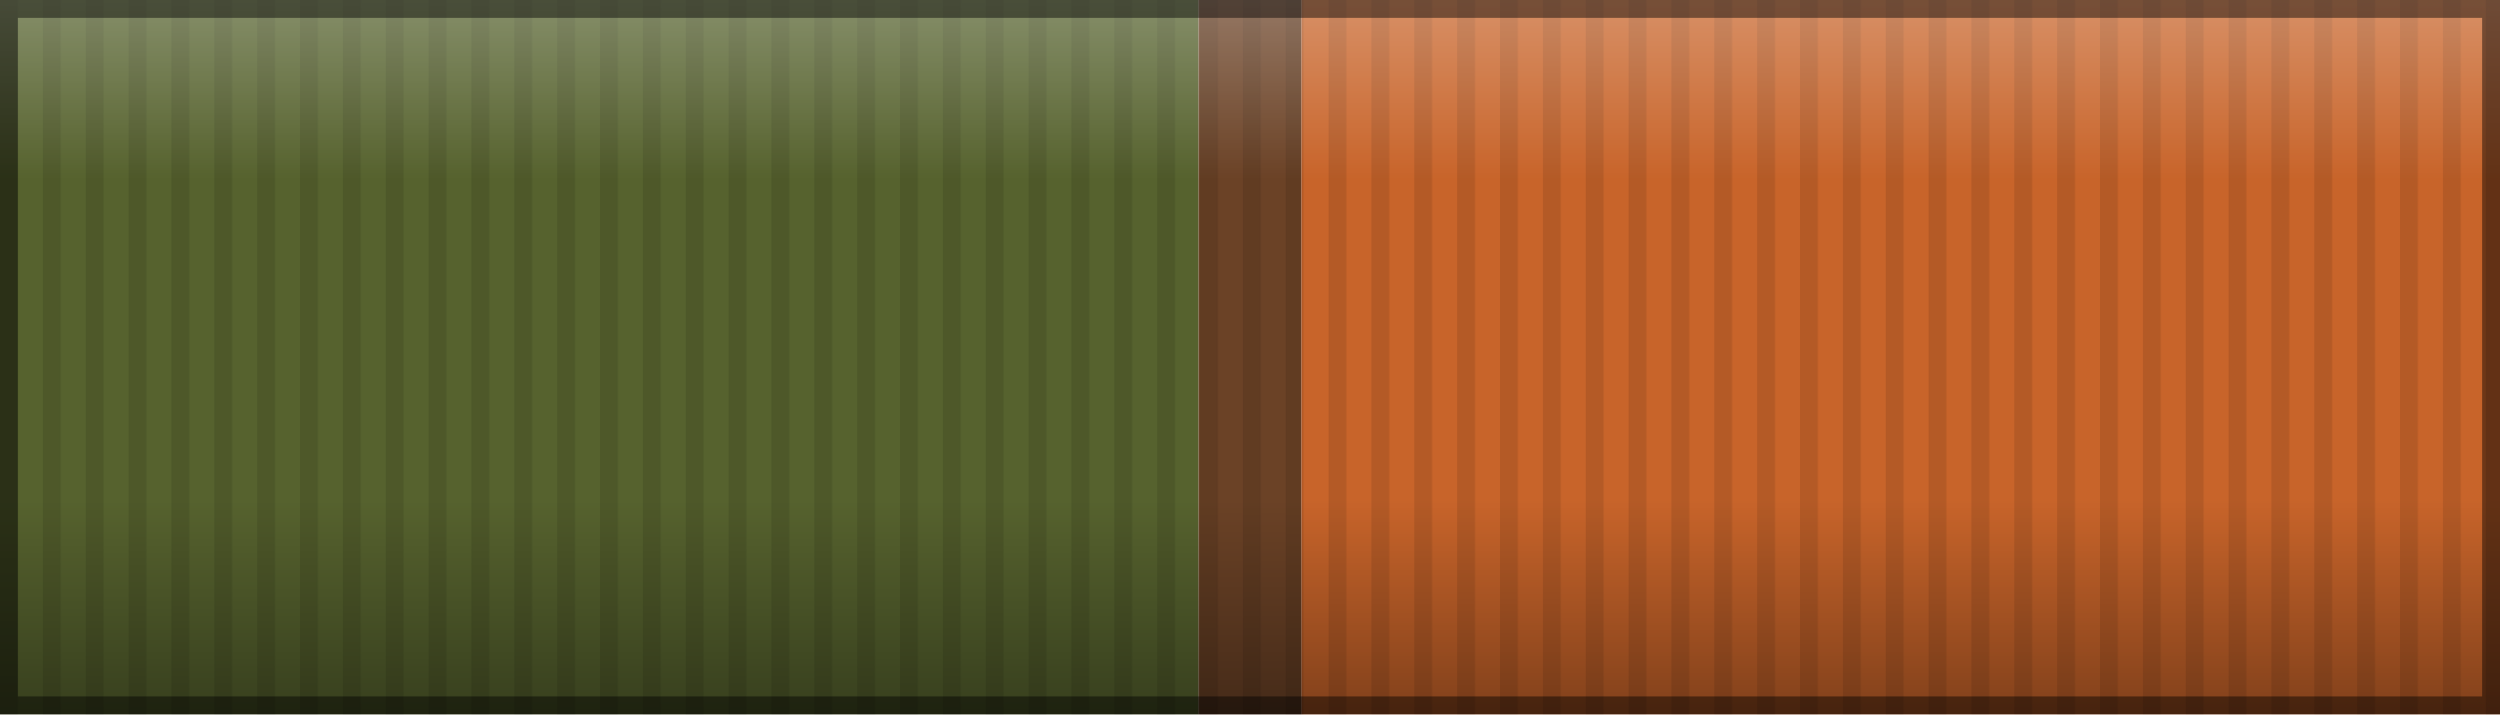
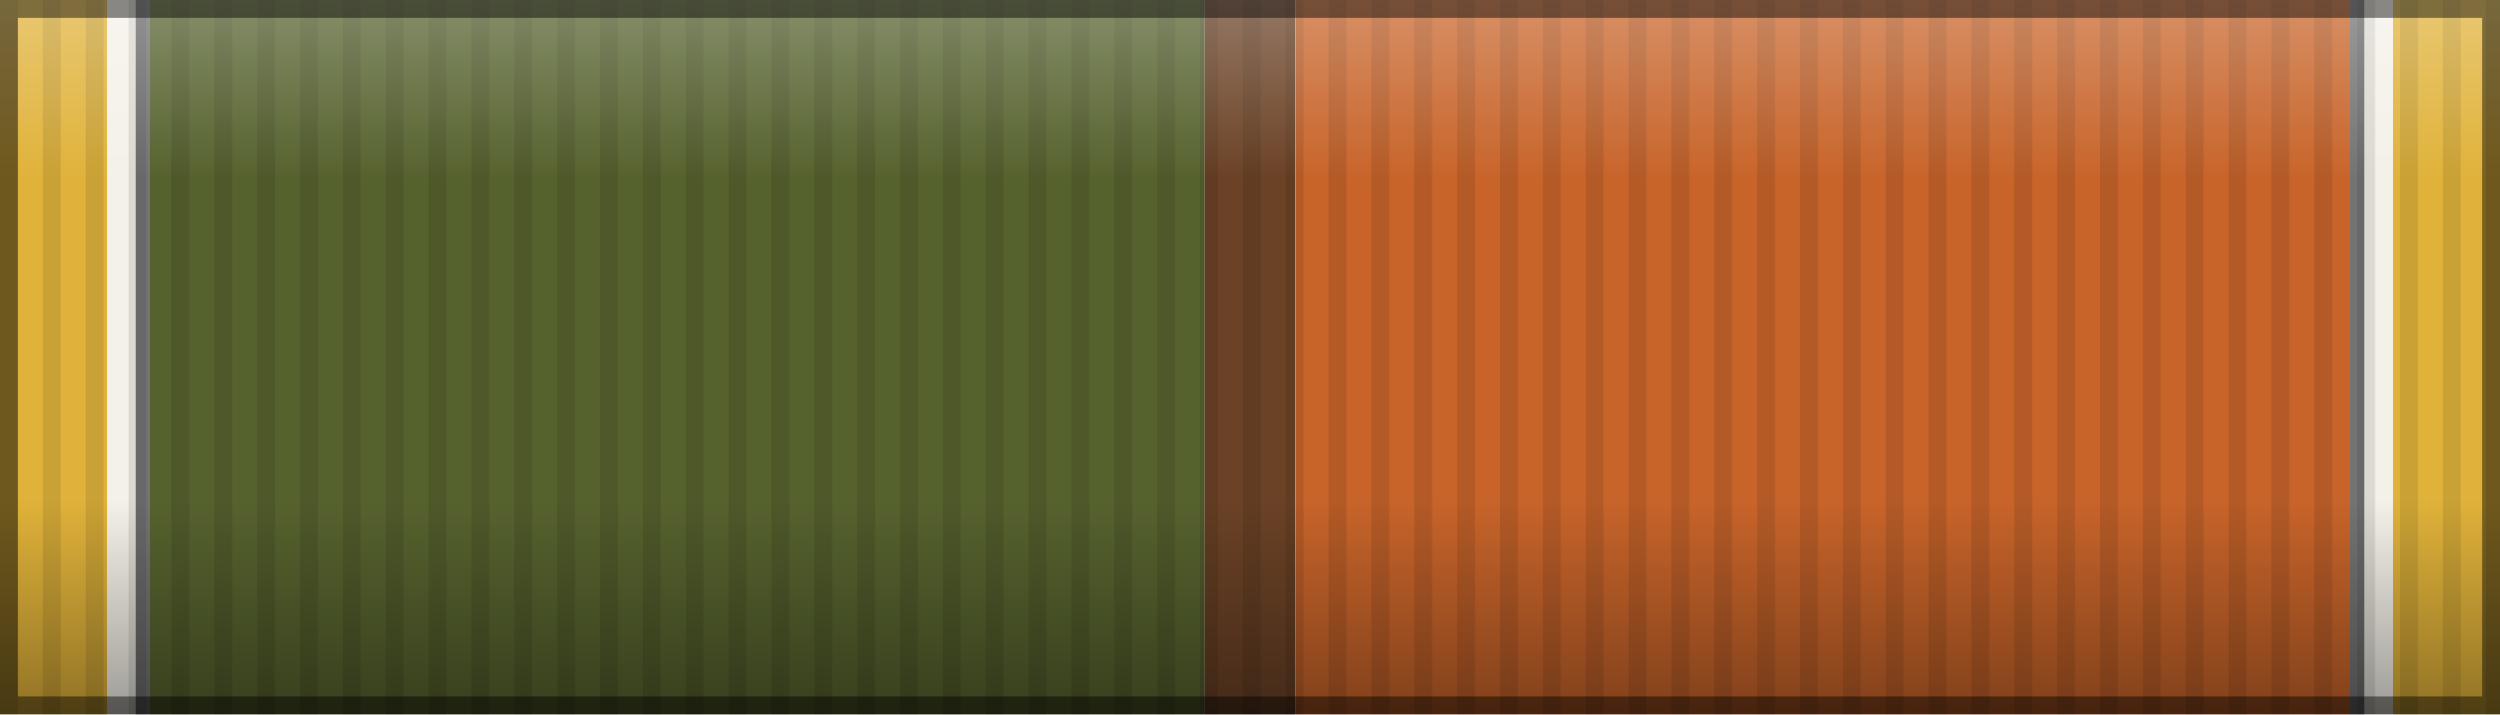
<svg xmlns="http://www.w3.org/2000/svg" viewBox="0 0 70 20" width="70" height="20">
  <defs>
    <linearGradient id="r312-shade" x1="0" y1="0" x2="0" y2="1">
      <stop offset="0" stop-color="#fff" stop-opacity="0.28" />
      <stop offset="0.25" stop-color="#fff" stop-opacity="0" />
      <stop offset="0.7" stop-color="#000" stop-opacity="0" />
      <stop offset="1" stop-color="#000" stop-opacity="0.35" />
    </linearGradient>
    <pattern id="r312-weave" width="1.2" height="1.2" patternUnits="userSpaceOnUse">
      <rect width="0.5" height="1.2" fill="#000" opacity="0.1" />
    </pattern>
  </defs>
-   <rect x="0" y="0" width="33.56" height="20" fill="#56622e" />
-   <rect x="33.56" y="0" width="2.88" height="20" fill="#6b4226" />
-   <rect x="36.44" y="0" width="33.56" height="20" fill="#c8642a" />
+   <rect x="0" y="0" width="3" height="20" fill="#e0b23a" />
+   <rect x="67" y="0" width="3" height="20" fill="#e0b23a" />
+   <rect x="3" y="0" width="0.8" height="20" fill="#f4f1e8" />
+   <rect x="66.2" y="0" width="0.8" height="20" fill="#f4f1e8" />
+   <rect x="3.8" y="0" width="0.4" height="20" fill="#000" fill-opacity="0.55" />
+   <rect x="65.8" y="0" width="0.4" height="20" fill="#000" fill-opacity="0.55" />
+   <rect x="4.2" y="0" width="29.53" height="20" fill="#56622e" />
+   <rect x="33.73" y="0" width="2.53" height="20" fill="#6b4226" />
+   <rect x="36.27" y="0" width="29.53" height="20" fill="#c8642a" />
  <rect width="70" height="20" fill="url(#r312-weave)" />
  <rect width="70" height="20" fill="url(#r312-shade)" />
  <rect x="0.25" y="0.25" width="69.5" height="19.5" fill="none" stroke="#000" stroke-opacity="0.45" stroke-width="0.5" />
</svg>
